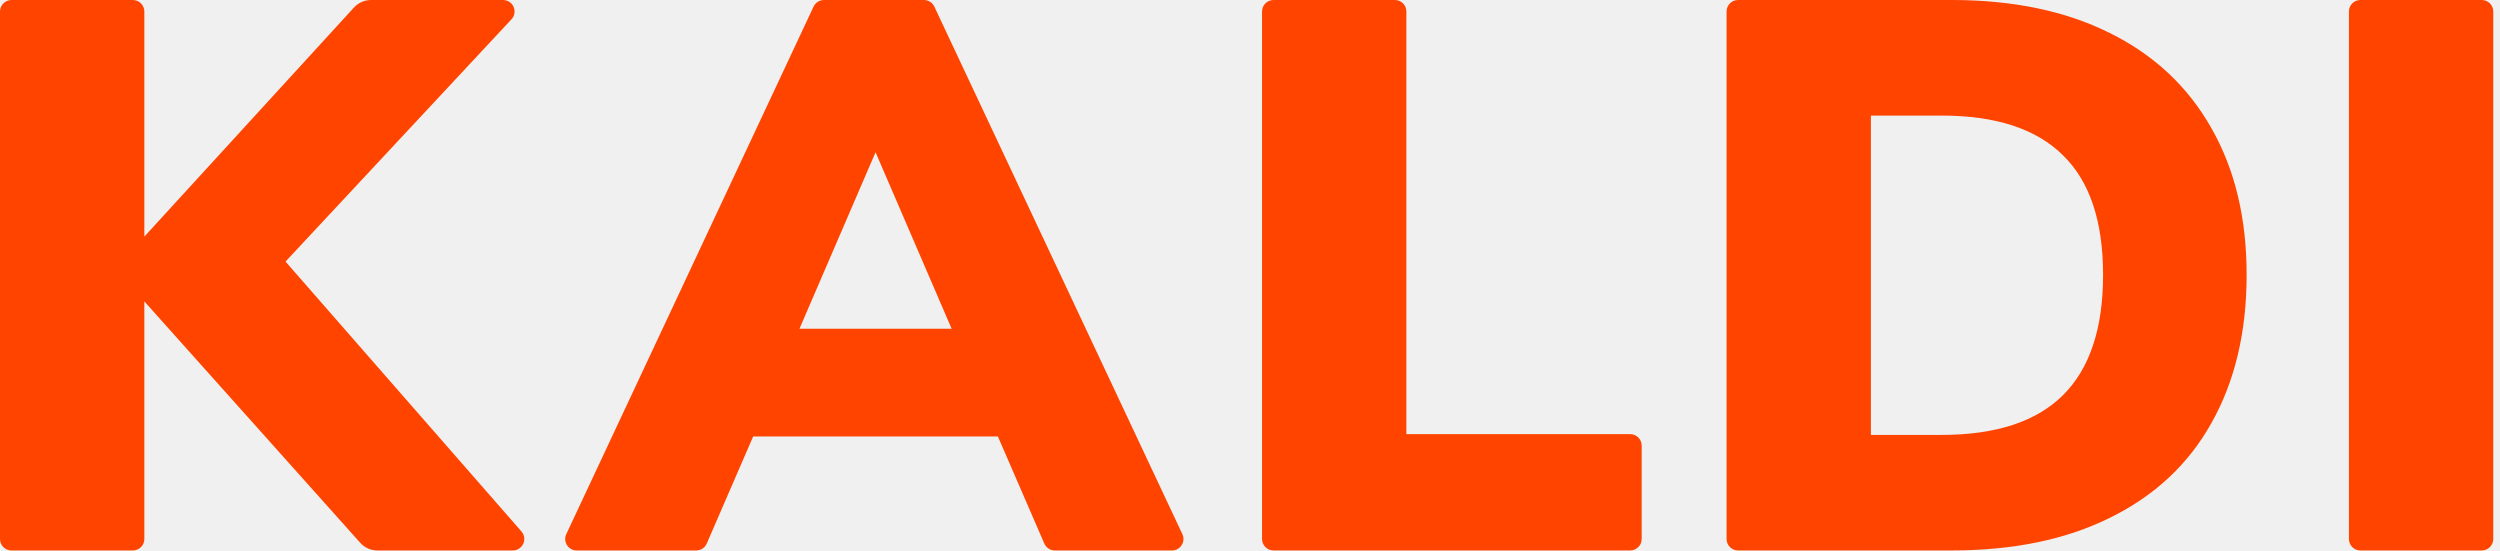
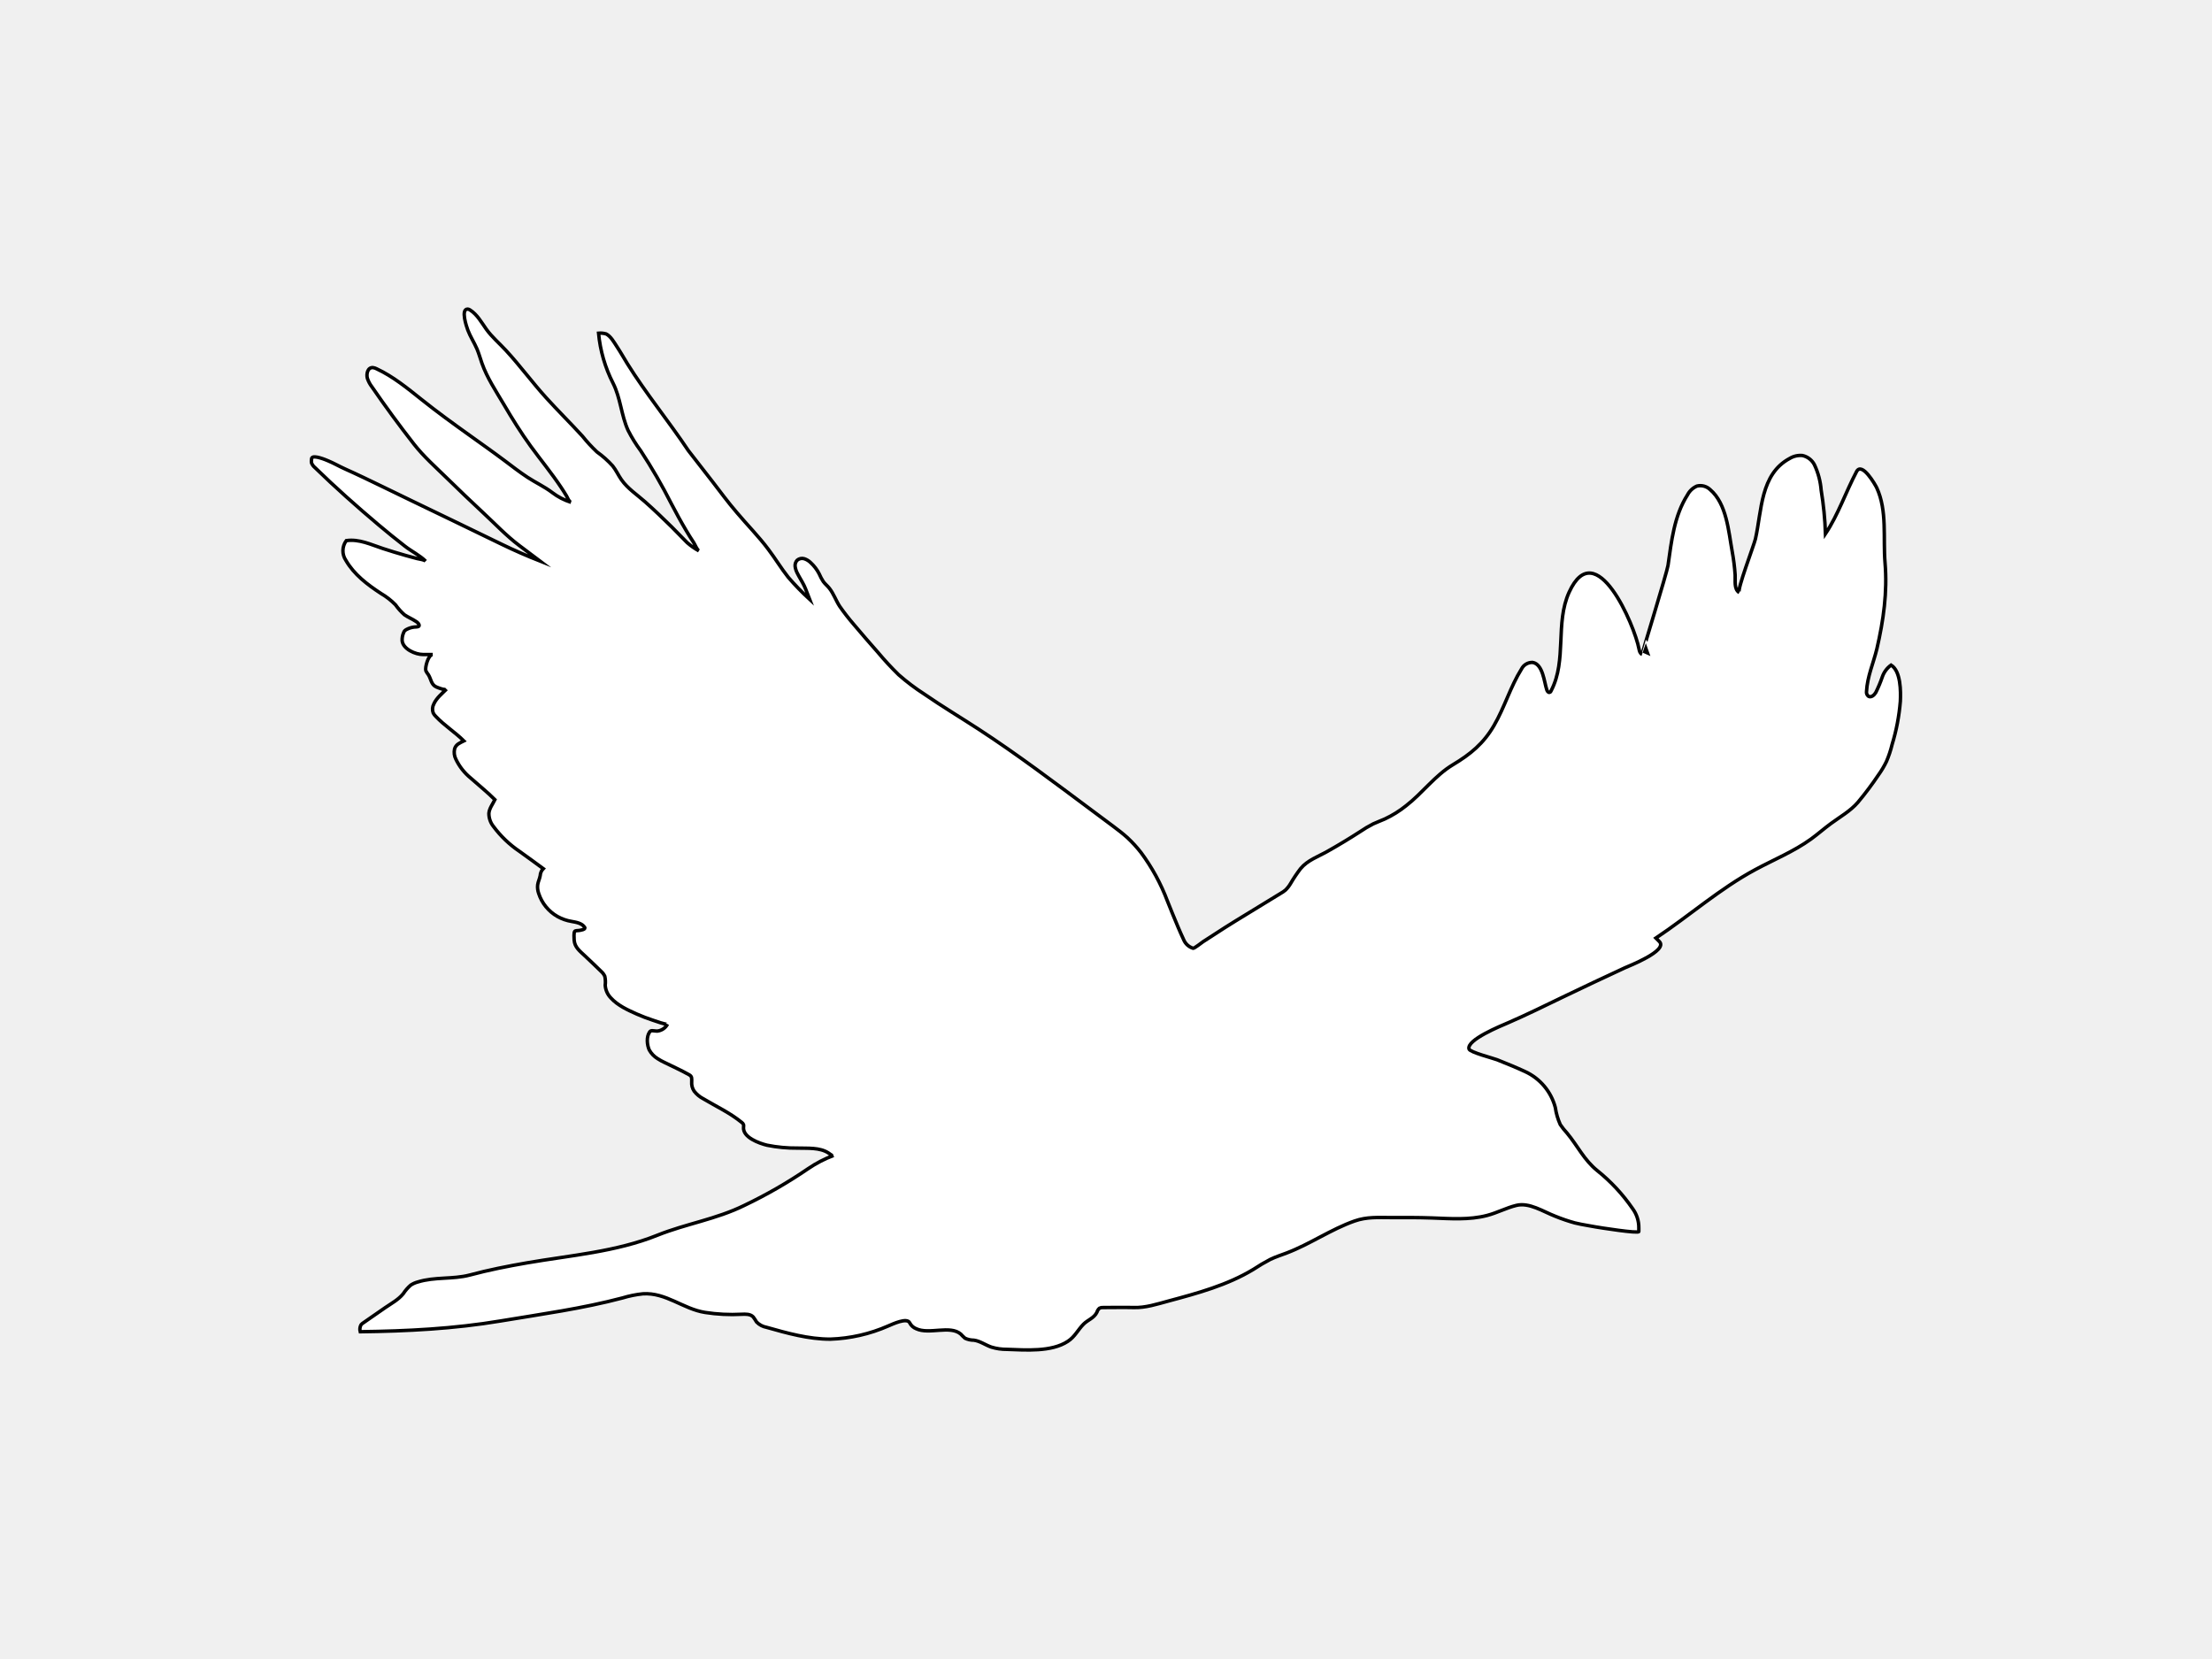
- <svg xmlns="http://www.w3.org/2000/svg" xmlns:xlink="http://www.w3.org/1999/xlink" viewBox="0 0 109 24">
-   <g transform="translate(-1470)">
-     <g style="mix-blend-mode:normal" transform="translate(1470)" fill="#f40">
-       <use xlink:href="#b" style="mix-blend-mode:normal" />
-       <use xlink:href="#c" style="mix-blend-mode:normal" />
-       <use xlink:href="#d" style="mix-blend-mode:normal" />
-       <use xlink:href="#e" style="mix-blend-mode:normal" />
-       <use xlink:href="#f" style="mix-blend-mode:normal" />
-     </g>
+ <svg xmlns="http://www.w3.org/2000/svg" viewBox="0 0 640 480">
+   <defs>
+     <style>.cls-1{fill:#fff;stroke:#000;stroke-miterlimit:10;}</style>
+   </defs>
+   <g id="Layer_2" data-name="Layer 2">
+     <path id="Raven" class="cls-1" d="M241.16,334.32c-.4.16-1.17-.54-1.48-.74-2.53-1.63-6-1.31-8.87-1.4a42.53,42.53,0,0,1-8.87-.83c-2.22-.54-7.09-2.24-6.81-5.23a2,2,0,0,0,0-.73,1.31,1.31,0,0,0-.5-.62c-3.47-2.83-7.38-4.62-11.19-6.89a8,8,0,0,1-2.61-2.19,4.23,4.23,0,0,1-.7-2.72c0-.9.15-1.52-.73-2-2.32-1.32-4.81-2.41-7.2-3.6a15.59,15.59,0,0,1-1.92-1.06,6.83,6.83,0,0,1-2.44-2.54c-.65-1.49-.85-3.73.07-5.12a.9.9,0,0,1,.38-.37,1,1,0,0,1,.42-.07c.5,0,1,.13,1.49.11a3.8,3.8,0,0,0,2.93-2c-.19.28-3.86-1-4.29-1.16-1.52-.5-3-1.07-4.5-1.72-2.68-1.19-5.63-2.52-7.62-4.73a5.79,5.79,0,0,1-1.61-3.64,7.79,7.79,0,0,0-.12-2.6,4.15,4.15,0,0,0-1-1.36c-1.53-1.52-3.12-3-4.68-4.48s-3.05-2.53-3.19-4.67c0-.51-.17-2.08.17-2.49.22-.26.83-.2,1.18-.25s2.1-.27,1.7-.9c-.78-1.23-2.47-1.48-3.78-1.72a12.54,12.54,0,0,1-4.08-1.42,11.89,11.89,0,0,1-5.46-6.7,5.58,5.58,0,0,1-.29-2.46c.12-.91.57-1.74.73-2.64a3.15,3.15,0,0,1,.9-2.05s-6.31-4.64-6.88-5a31,31,0,0,1-7.51-7.17,6,6,0,0,1-1.35-3.86c.14-1.45,1.11-2.66,1.74-3.93-2.23-2.23-4.66-4.16-7-6.25a15.78,15.78,0,0,1-4.3-5.48,4.43,4.43,0,0,1-.37-2.94c.38-1.34,1.55-1.76,2.68-2.33-2.54-2.54-5.62-4.44-8.11-7.09a3.64,3.64,0,0,1-.75-1,3.16,3.16,0,0,1,.17-2.58c.77-1.75,2.37-3,3.69-4.33-.43.44-2.53-.41-3-.63-1.48-.69-1.46-2.26-2.25-3.51a6.5,6.5,0,0,1-.74-1.16c-.31-.85.68-4.7,2-4.7h-2.85c-2.14,0-5.7-1.54-6-3.93a5,5,0,0,1,.41-2.37,1.68,1.68,0,0,1,.32-.57,2.17,2.17,0,0,1,.56-.39,6.11,6.11,0,0,1,2.17-.68c.63-.08,2,.08,1.25-1a2.25,2.25,0,0,0-.69-.61c-1.08-.73-2.31-1.22-3.36-1.94a17,17,0,0,1-2.59-2.89,19.68,19.68,0,0,0-4.19-3.27c-3.94-2.57-7.81-5.51-10.16-9.58a4.93,4.93,0,0,1,.11-5.72c3.78-.53,7.1,1.15,10.61,2.29q3.26,1.07,6.56,2c1.1.31,2.2.61,3.31.9.64.17,2,.28,2.49.76-1.68-1.68-4.1-2.86-6-4.34q-3.87-3-7.66-6.2C103.18,146.5,97,141,91.13,135.29a3.32,3.32,0,0,1-1-1.36,2.91,2.91,0,0,1,0-1,.9.9,0,0,1,.11-.46c.61-.88,4.07.59,4.79.9,1.6.67,3.1,1.55,4.69,2.26,3.73,1.67,7.42,3.46,11.1,5.24l8.42,4.08L132,151.1l13.21,6.4c3.65,1.77,7.24,3.33,11,4.82l-6-4.51c-3.71-2.79-7-6.29-10.41-9.45s-7-6.62-10.47-10c-3.26-3.19-6.74-6.26-9.56-9.86q-6.33-8.1-12.16-16.57a8.36,8.36,0,0,1-1.32-2.48c-.32-1.14,0-3.18,1.61-3.09a3.18,3.18,0,0,1,1.08.35c4.79,2.24,8.89,5.62,13,8.89,4.51,3.61,9.2,7,13.89,10.35,3.35,2.41,6.72,4.77,10,7.23,2.24,1.68,4.45,3.41,6.79,4.94s4.89,2.69,7.14,4.41a17.47,17.47,0,0,0,5.42,2.8c-.63-.21-1-1.31-1.3-1.82-.5-.83-1-1.64-1.54-2.44-2.75-4.15-5.94-8-8.85-12-2.79-3.85-5.31-7.89-7.72-12-2.3-3.89-4.89-7.75-6.38-12-.48-1.36-.86-2.76-1.42-4.09-.8-1.87-1.94-3.58-2.66-5.49-.32-.86-2.16-6.15,0-6.06a1.44,1.44,0,0,1,.67.27c2.08,1.33,3.3,3.61,4.7,5.57,1.6,2.23,3.82,4.11,5.68,6.13,4.06,4.4,7.63,9.28,11.63,13.69,3.43,3.78,7.06,7.36,10.5,11.12a43.84,43.84,0,0,0,4.18,4.54,28,28,0,0,1,4.56,4.06c1,1.25,1.63,2.71,2.54,4,1.81,2.57,4.5,4.31,6.82,6.37,2.62,2.32,5.16,4.76,7.65,7.21,1.54,1.52,3,3.09,4.55,4.63a19.14,19.14,0,0,0,3.37,2.35c-.57-.38-1.1-1.79-1.48-2.37-.8-1.2-1.55-2.42-2.28-3.66-1.47-2.47-2.83-5-4.17-7.55a159.68,159.68,0,0,0-8.89-15.37,41.21,41.21,0,0,1-3.65-5.89c-2-4.38-2.17-9.36-4.36-13.67a40,40,0,0,1-4.19-14.46,6,6,0,0,1,2.21.22c1.35.7,2.26,2.4,3.07,3.62,1.06,1.6,2,3.27,3,4.9,5.43,8.72,12,16.69,17.7,25.23l7,9c2.31,3,4.51,6,7,8.89,3,3.57,6.35,6.93,9.16,10.7,2,2.64,3.69,5.47,5.74,8.06a76.82,76.82,0,0,0,6.15,6.35c-.52-1.29-.94-2.67-1.55-3.93s-1.38-2.39-2-3.65a5.82,5.82,0,0,1-.6-1.88,2.24,2.24,0,0,1,.59-1.83,2.18,2.18,0,0,1,2.06-.42,4.69,4.69,0,0,1,1.86,1.15A11.55,11.55,0,0,1,237,166a15.75,15.75,0,0,0,1.2,2.26c.51.7,1.21,1.25,1.75,1.93,1.25,1.57,1.91,3.58,3,5.24a64.24,64.24,0,0,0,4.07,5.23c2.29,2.72,4.62,5.41,7,8.1a87.26,87.26,0,0,0,6,6.48,62.27,62.27,0,0,0,7.43,5.6c5.12,3.54,10.46,6.73,15.67,10.12,11.25,7.33,22,15.46,32.76,23.48L322,239c1.44,1.08,2.88,2.17,4.21,3.38a37.08,37.08,0,0,1,3.92,4.29,57.54,57.54,0,0,1,7.63,14c1,2.49,2,5,3.06,7.49.53,1.24,1.06,2.47,1.64,3.69a4.32,4.32,0,0,0,2.73,2.51c.3.13,2.56-1.68,2.92-1.91l3.27-2.11c2-1.3,4-2.6,6.07-3.86l13-7.95a8.82,8.82,0,0,0,1.47-1,8.69,8.69,0,0,0,1.49-1.91,41.18,41.18,0,0,1,2.88-4.29c2-2.44,5.09-3.48,7.77-5q4.77-2.68,9.37-5.65a34.63,34.63,0,0,1,3.89-2.31c1.09-.52,2.24-.91,3.34-1.41a30.26,30.26,0,0,0,6.18-3.85c4.7-3.63,8.38-8.76,13.5-11.83s8.88-6.13,11.94-11.4,4.73-11.19,7.94-16.32a3.47,3.47,0,0,1,3.21-1.9c3,.48,3.35,5.72,4.1,7.91.12.37.38.82.76.76s.4-.29.52-.51c4.59-8.82,1.09-19.5,5.19-28.48,7.72-16.89,18.95,9.64,20.21,16.41.12.61.3,1.32.88,1.57-.07,0,7.21-23.69,7.52-25.74,1-7,1.75-14.3,5.65-20.42a5.58,5.58,0,0,1,2.7-2.52,4.11,4.11,0,0,1,3.82,1c4.83,4.1,5.35,12.2,6.41,18a60.05,60.05,0,0,1,.84,6.68c.11,1.58-.42,4.17,1.21,5.13-.83-.49,4.27-13.79,4.66-15.52,1.85-8.17,1.4-18.76,9.94-23.3a6,6,0,0,1,3.68-.83,5.12,5.12,0,0,1,3.46,2.69,21.17,21.17,0,0,1,1.94,7.35,99,99,0,0,1,1.25,12.59c3.67-5.5,5.88-12.1,9-18,1.57-2.92,5.46,3.9,5.83,4.71,3.08,6.64,1.8,14.6,2.4,21.7.71,8.45-.45,16.66-2.36,24.88-1,4.14-2.77,8-3,12.34a1.48,1.48,0,0,0,.57,1.4c.77.44,1.66-.33,2.11-1.09a36.24,36.24,0,0,0,1.87-4.46,7.08,7.08,0,0,1,2.56-3.48c2.84,1.75,2.81,7.64,2.68,10.47a58.79,58.79,0,0,1-2.39,12.52,30.22,30.22,0,0,1-1.64,4.92,25.8,25.8,0,0,1-2.27,3.82,93.07,93.07,0,0,1-6,8c-2.16,2.5-5.11,4.15-7.74,6.08-2,1.46-3.84,3.1-5.84,4.55-5,3.6-10.74,5.93-16.15,8.85-10.21,5.5-19.07,13.35-28.7,19.77l1,1c2.65,2.65-9,7.16-10,7.62-6,2.78-11.94,5.57-17.87,8.43-5.29,2.55-10.55,5.15-15.93,7.48-1.93.84-12.1,4.93-11.26,7.59.3.93,7,2.65,8.1,3.08,2.74,1.09,5.49,2.21,8.16,3.45A15.89,15.89,0,0,1,450,320.44a18.39,18.39,0,0,0,1.44,4.94,19.78,19.78,0,0,0,1.94,2.44c3.11,3.74,4.92,7.79,8.78,10.89a51.24,51.24,0,0,1,10.17,10.93,9.22,9.22,0,0,1,1.83,5.68v1c0,.67-11.58-1.17-12.51-1.34l-2.47-.44c-1.18-.21-2.37-.42-3.53-.71a51.48,51.48,0,0,1-5.61-1.91c-3.61-1.39-7.57-4.08-11.33-3.16-2.9.71-5.58,2.16-8.47,2.91-5.19,1.36-10.65.91-15.95.72-3.92-.14-7.85-.12-11.78-.11-3.77,0-7-.26-10.6,1-6.83,2.41-12.83,6.65-19.59,9.23-1.6.61-3.24,1.13-4.78,1.87a55,55,0,0,0-4.91,2.9c-7.49,4.54-16.08,6.87-24.53,9.14-3.34.9-6.66,2-10.1,1.89-3-.07-5.93,0-8.89,0a1.84,1.84,0,0,0-1,.2,2.43,2.43,0,0,0-.73,1.15c-.83,1.72-2.62,2.2-3.86,3.44-1.65,1.65-2.54,3.69-4.58,5-4.71,3.11-12.21,2.5-17.61,2.31a15.06,15.06,0,0,1-4.49-.65c-1.72-.59-3.25-1.75-5.05-2a6.11,6.11,0,0,1-2.57-.56,14.13,14.13,0,0,1-1.24-1.21c-3.1-2.66-9.14.22-12.9-1.55a3.58,3.58,0,0,1-1.86-1.67c-.75-1.71-5.08.4-6.23.87a45.42,45.42,0,0,1-16.77,3.82c-6.29,0-12.42-1.72-18.42-3.42a5.39,5.39,0,0,1-2.89-1.53,16.8,16.8,0,0,0-1-1.5c-.83-.85-2.18-.81-3.36-.75a51,51,0,0,1-10.55-.53c-6.35-1-11.31-5.82-18-5.39a31.45,31.45,0,0,0-5.91,1.2c-11.59,3.07-23.49,4.69-35.29,6.66-13.39,2.25-27,2.94-40.58,3.11a2.71,2.71,0,0,1,.23-2,2.6,2.6,0,0,1,.69-.59c2.12-1.44,4.2-2.94,6.32-4.38,1.82-1.25,3.77-2.27,5.19-4a12,12,0,0,1,2.18-2.51,7.12,7.12,0,0,1,2.07-.92c4.91-1.53,10.12-.71,15-2,5.45-1.47,11-2.56,16.54-3.52,12.65-2.19,25.8-3.19,37.76-8,8.23-3.3,17.05-4.63,25.12-8.61a138.41,138.41,0,0,0,18.53-10.67A34.34,34.34,0,0,1,241.16,334.32Z" />
  </g>
-   <defs>
-     <path id="b" d="M22.735 23.171c.283.323.053.829-.376.829h-5.907c-.285 0-.556-.121-.745-.333l-9.414-10.526v10.36c0 .276-.224.5-.5.5h-5.293c-.276 0-.5-.224-.5-.5v-23c0-.276.224-.5.5-.5h5.293c.276 0 .5.224.5.5v9.815l9.141-9.99c.19-.207.457-.325.738-.325h5.762c.437 0 .664.521.366.841l-9.851 10.563 10.287 11.767z" />
-     <path id="c" d="M45.991 24c-.199 0-.38-.118-.459-.301l-2.024-4.669h-10.67l-2.024 4.669c-.079.183-.259.301-.459.301h-5.212c-.366 0-.608-.381-.453-.712l10.782-23c.082-.176.259-.288.453-.288h4.358c.194 0 .37.112.453.287l10.815 23c.156.332-.086.713-.452.713h-5.108zm-11.135-9.668h6.635l-3.317-7.694-3.317 7.694z" />
-     <path id="d" d="M55.525 24c-.276 0-.5-.224-.5-.5v-23c0-.276.224-.5.5-.5h5.293c.276 0 .5.224.5.5v18.428h9.759c.276 0 .5.224.5.5v4.072c0 .276-.224.5-.5.5h-15.552z" />
-     <path id="e" d="M75.279.5c0-.276.224-.5.5-.5h9.315c2.667 0 4.959.477 6.874 1.43 1.938.953 3.42 2.338 4.446 4.153 1.026 1.793 1.539 3.926 1.539 6.4 0 2.496-.513 4.652-1.539 6.468-1.003 1.793-2.474 3.166-4.412 4.119-1.915.953-4.218 1.43-6.908 1.43h-9.315c-.276 0-.5-.224-.5-.5v-23zm9.37 18.462c2.371 0 4.138-.579 5.301-1.736 1.163-1.157 1.744-2.905 1.744-5.242 0-2.338-.581-4.074-1.744-5.209-1.163-1.157-2.93-1.736-5.301-1.736h-3.078v13.923h3.078z" />
-     <path id="f" d="M102.913 24c-.276 0-.5-.224-.5-.5v-23c0-.276.224-.5.5-.5h5.293c.276 0 .5.224.5.5v23c0 .276-.224.5-.5.5h-5.293z" />
-   </defs>
</svg>
